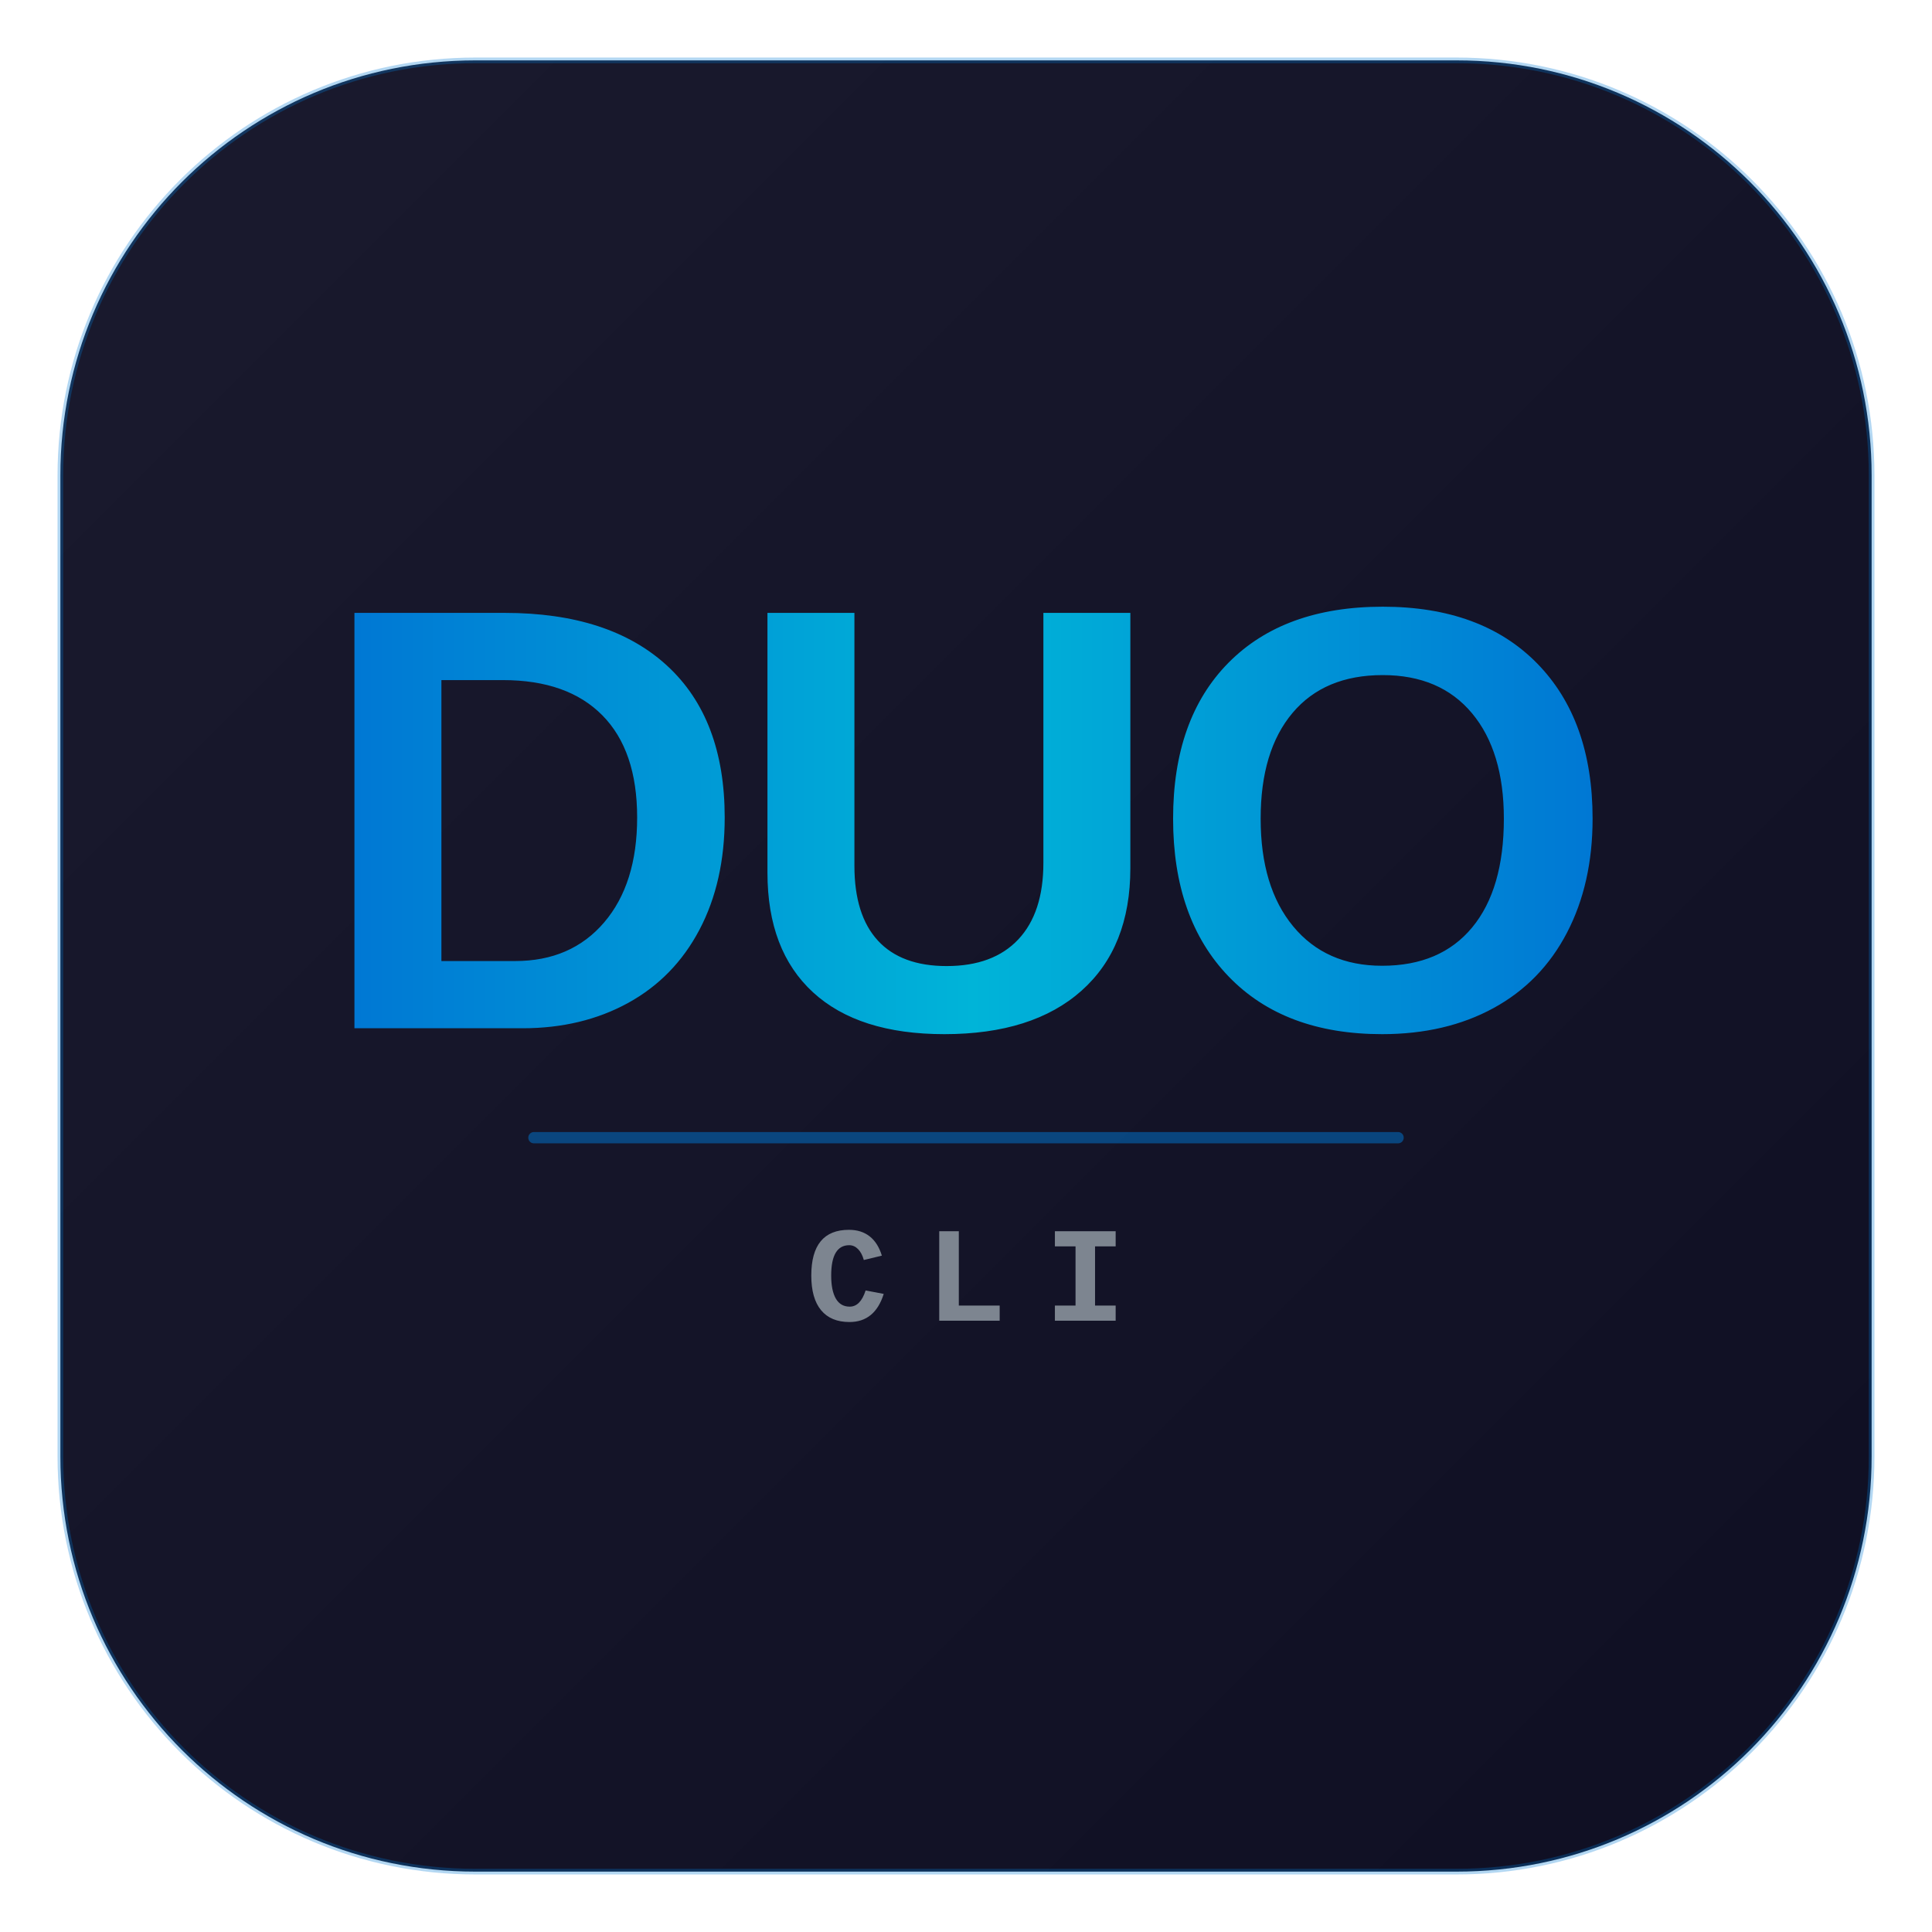
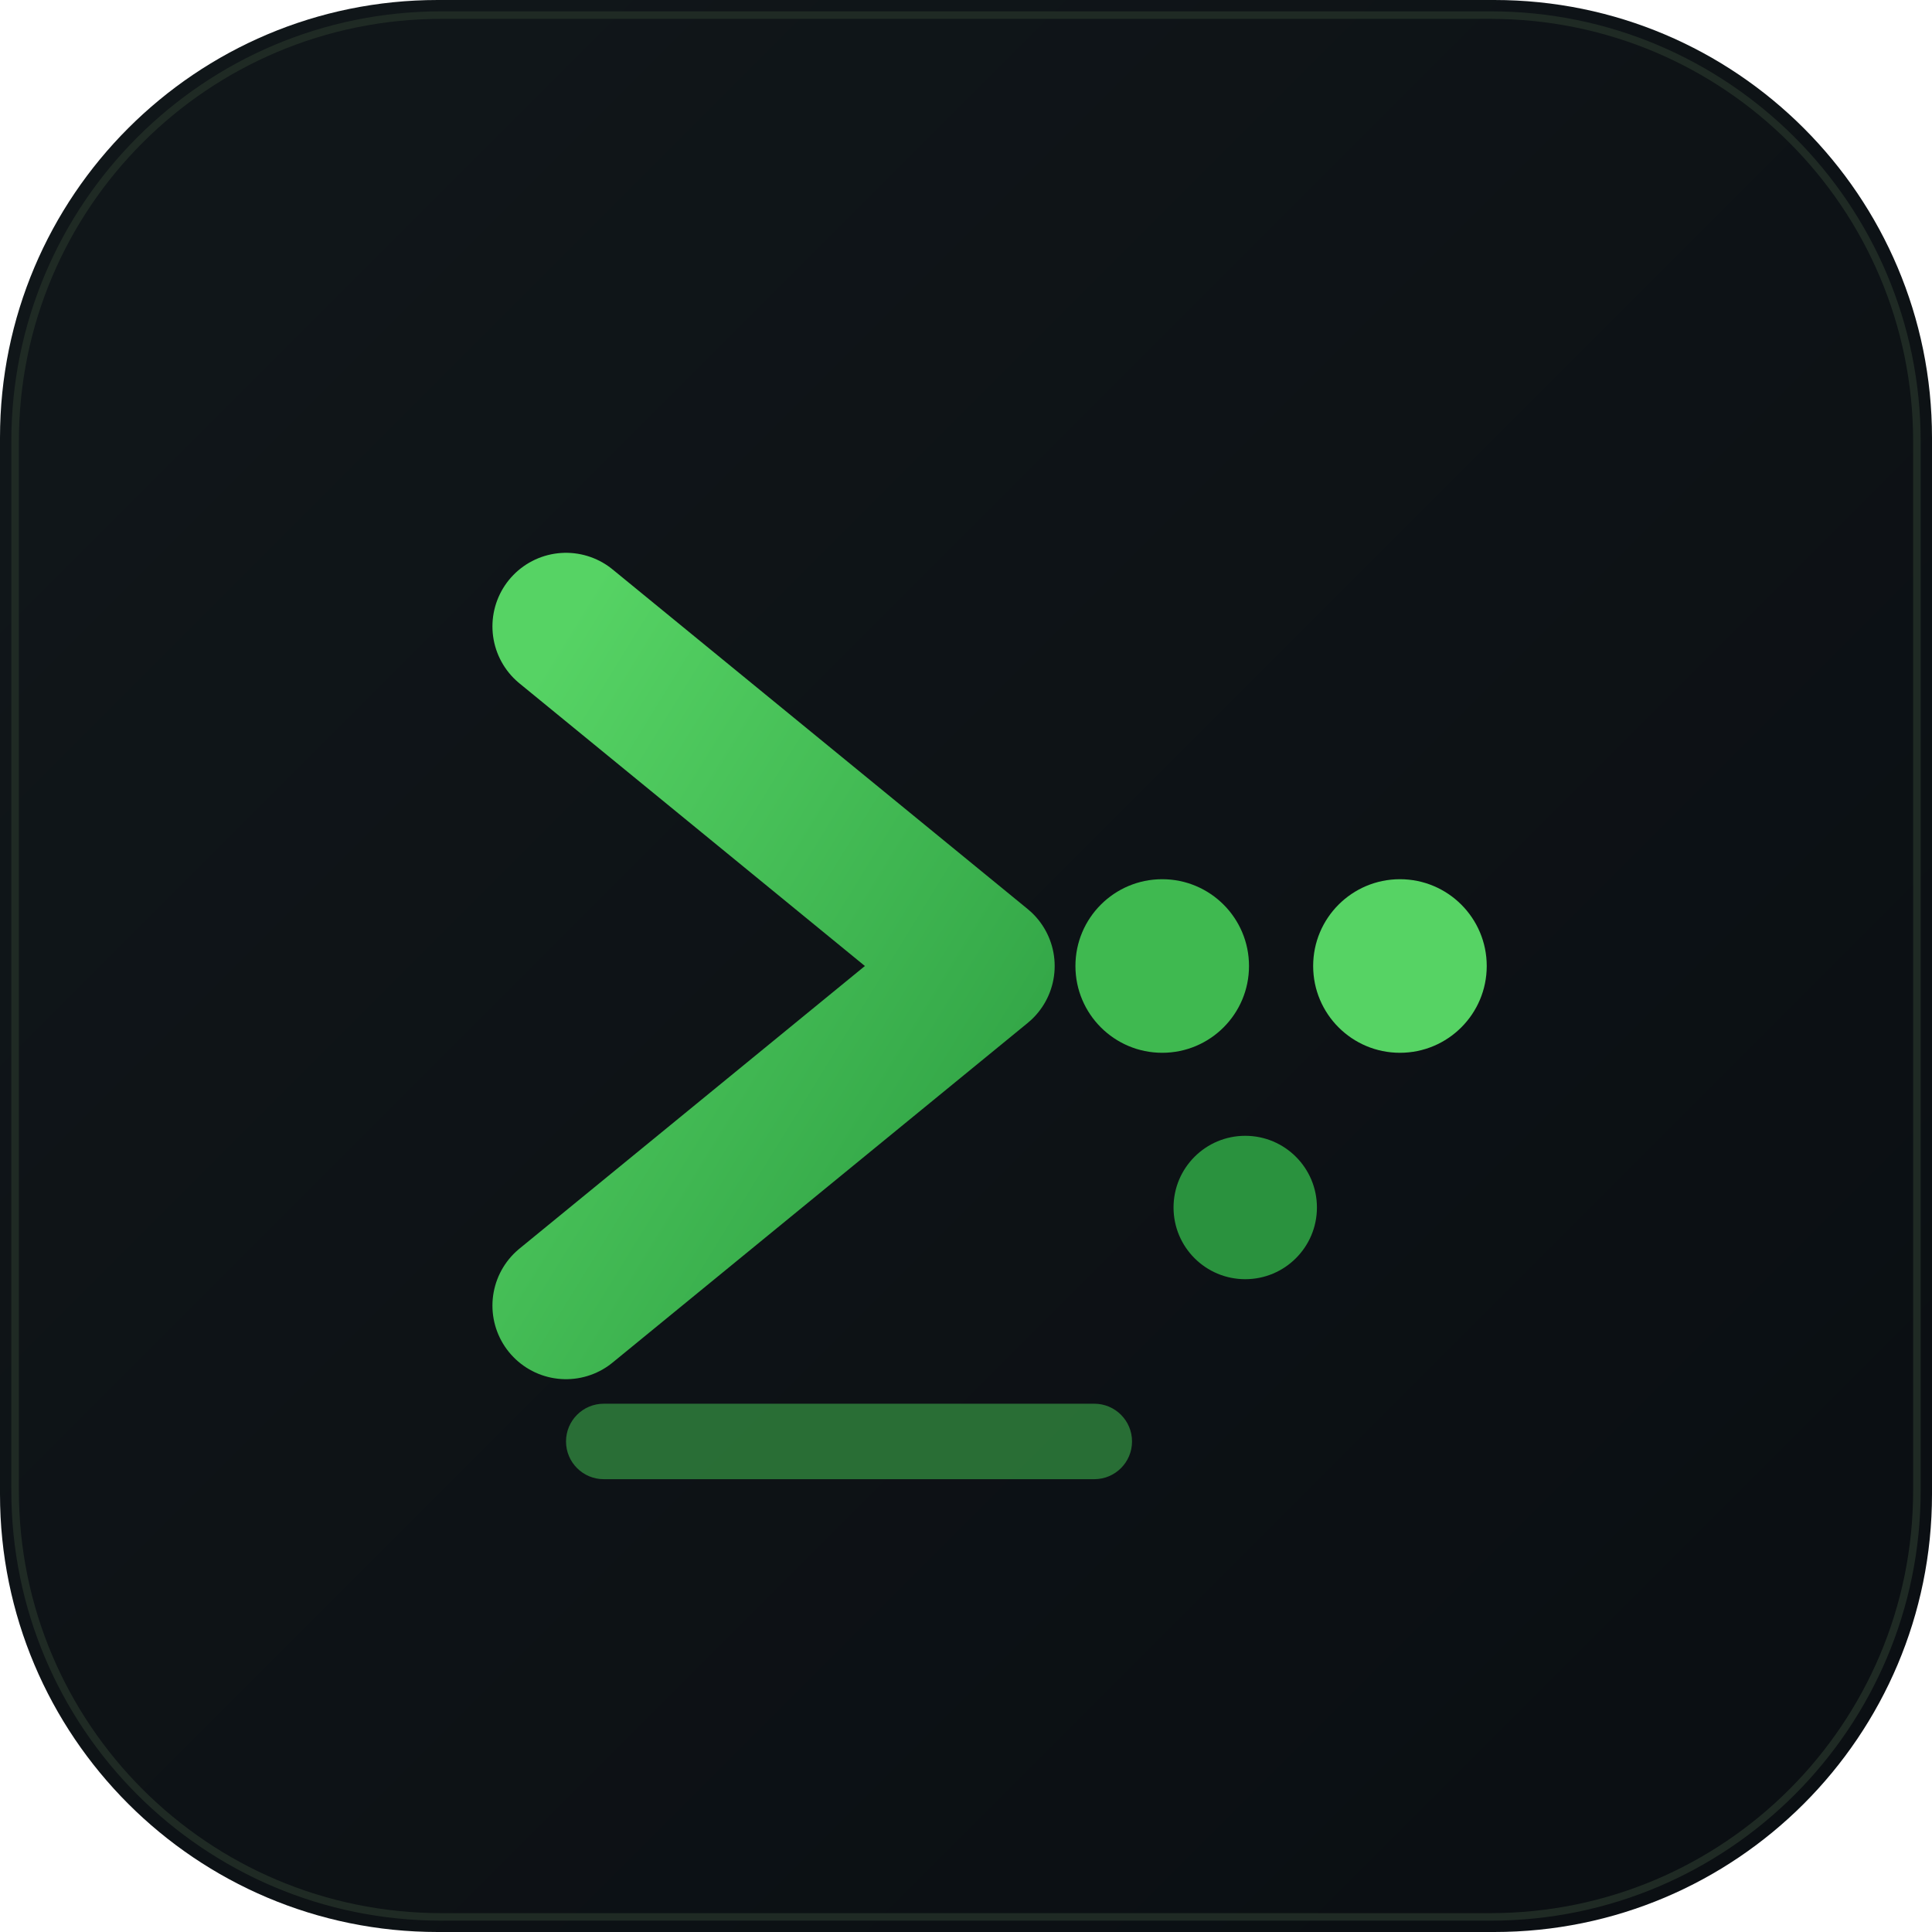
<svg xmlns="http://www.w3.org/2000/svg" width="1024" height="1024" viewBox="0 0 1024 1024">
  <defs>
    <linearGradient id="bg" x1="0%" y1="0%" x2="100%" y2="100%">
-       <stop offset="0%" style="stop-color:#1a1a2e" />
-       <stop offset="100%" style="stop-color:#0f0f23" />
+       <stop offset="0%" stop-color="#11171a" />
+       <stop offset="100%" stop-color="#0a0e12" />
    </linearGradient>
-     <linearGradient id="text-grad" x1="0%" y1="0%" x2="100%" y2="0%">
-       <stop offset="0%" style="stop-color:#0078d4" />
-       <stop offset="50%" style="stop-color:#00b4d8" />
-       <stop offset="100%" style="stop-color:#0078d4" />
+     <linearGradient id="grn" x1="0%" y1="0%" x2="100%" y2="100%">
+       <stop offset="0%" stop-color="#56d364" />
+       <stop offset="100%" stop-color="#2ea043" />
    </linearGradient>
  </defs>
-   <rect x="32" y="32" width="960" height="960" rx="220" ry="220" fill="url(#bg)" />
-   <rect x="32" y="32" width="960" height="960" rx="220" ry="220" fill="none" stroke="#0078d4" stroke-width="3" opacity="0.3" />
-   <text x="512" y="545" font-family="-apple-system, 'Helvetica Neue', Arial, sans-serif" font-size="320" font-weight="800" fill="url(#text-grad)" text-anchor="middle" letter-spacing="-10">DUO</text>
-   <rect x="280" y="600" width="464" height="6" rx="3" fill="#0078d4" opacity="0.5" />
-   <text x="512" y="700" font-family="Menlo, Monaco, 'Courier New', monospace" font-size="72" font-weight="600" fill="#7d8590" text-anchor="middle" letter-spacing="20">CLI</text>
+   <rect x="0" y="0" width="1024" height="1024" rx="232" ry="232" fill="url(#bg)" />
+   <rect x="8" y="8" width="1008" height="1008" rx="226" ry="226" fill="none" stroke="#1f2a24" stroke-width="4" />
+   <path d="M300 332 L520 512 L300 692" fill="none" stroke="url(#grn)" stroke-width="78" stroke-linecap="round" stroke-linejoin="round" />
+   <circle cx="616" cy="512" r="46" fill="#3fb950" />
+   <circle cx="742" cy="512" r="46" fill="#56d364" />
+   <circle cx="660" cy="640" r="38" fill="#2ea043" opacity="0.9" />
+   <rect x="300" y="744" width="300" height="40" rx="20" fill="#3fb950" opacity="0.55" />
</svg>
